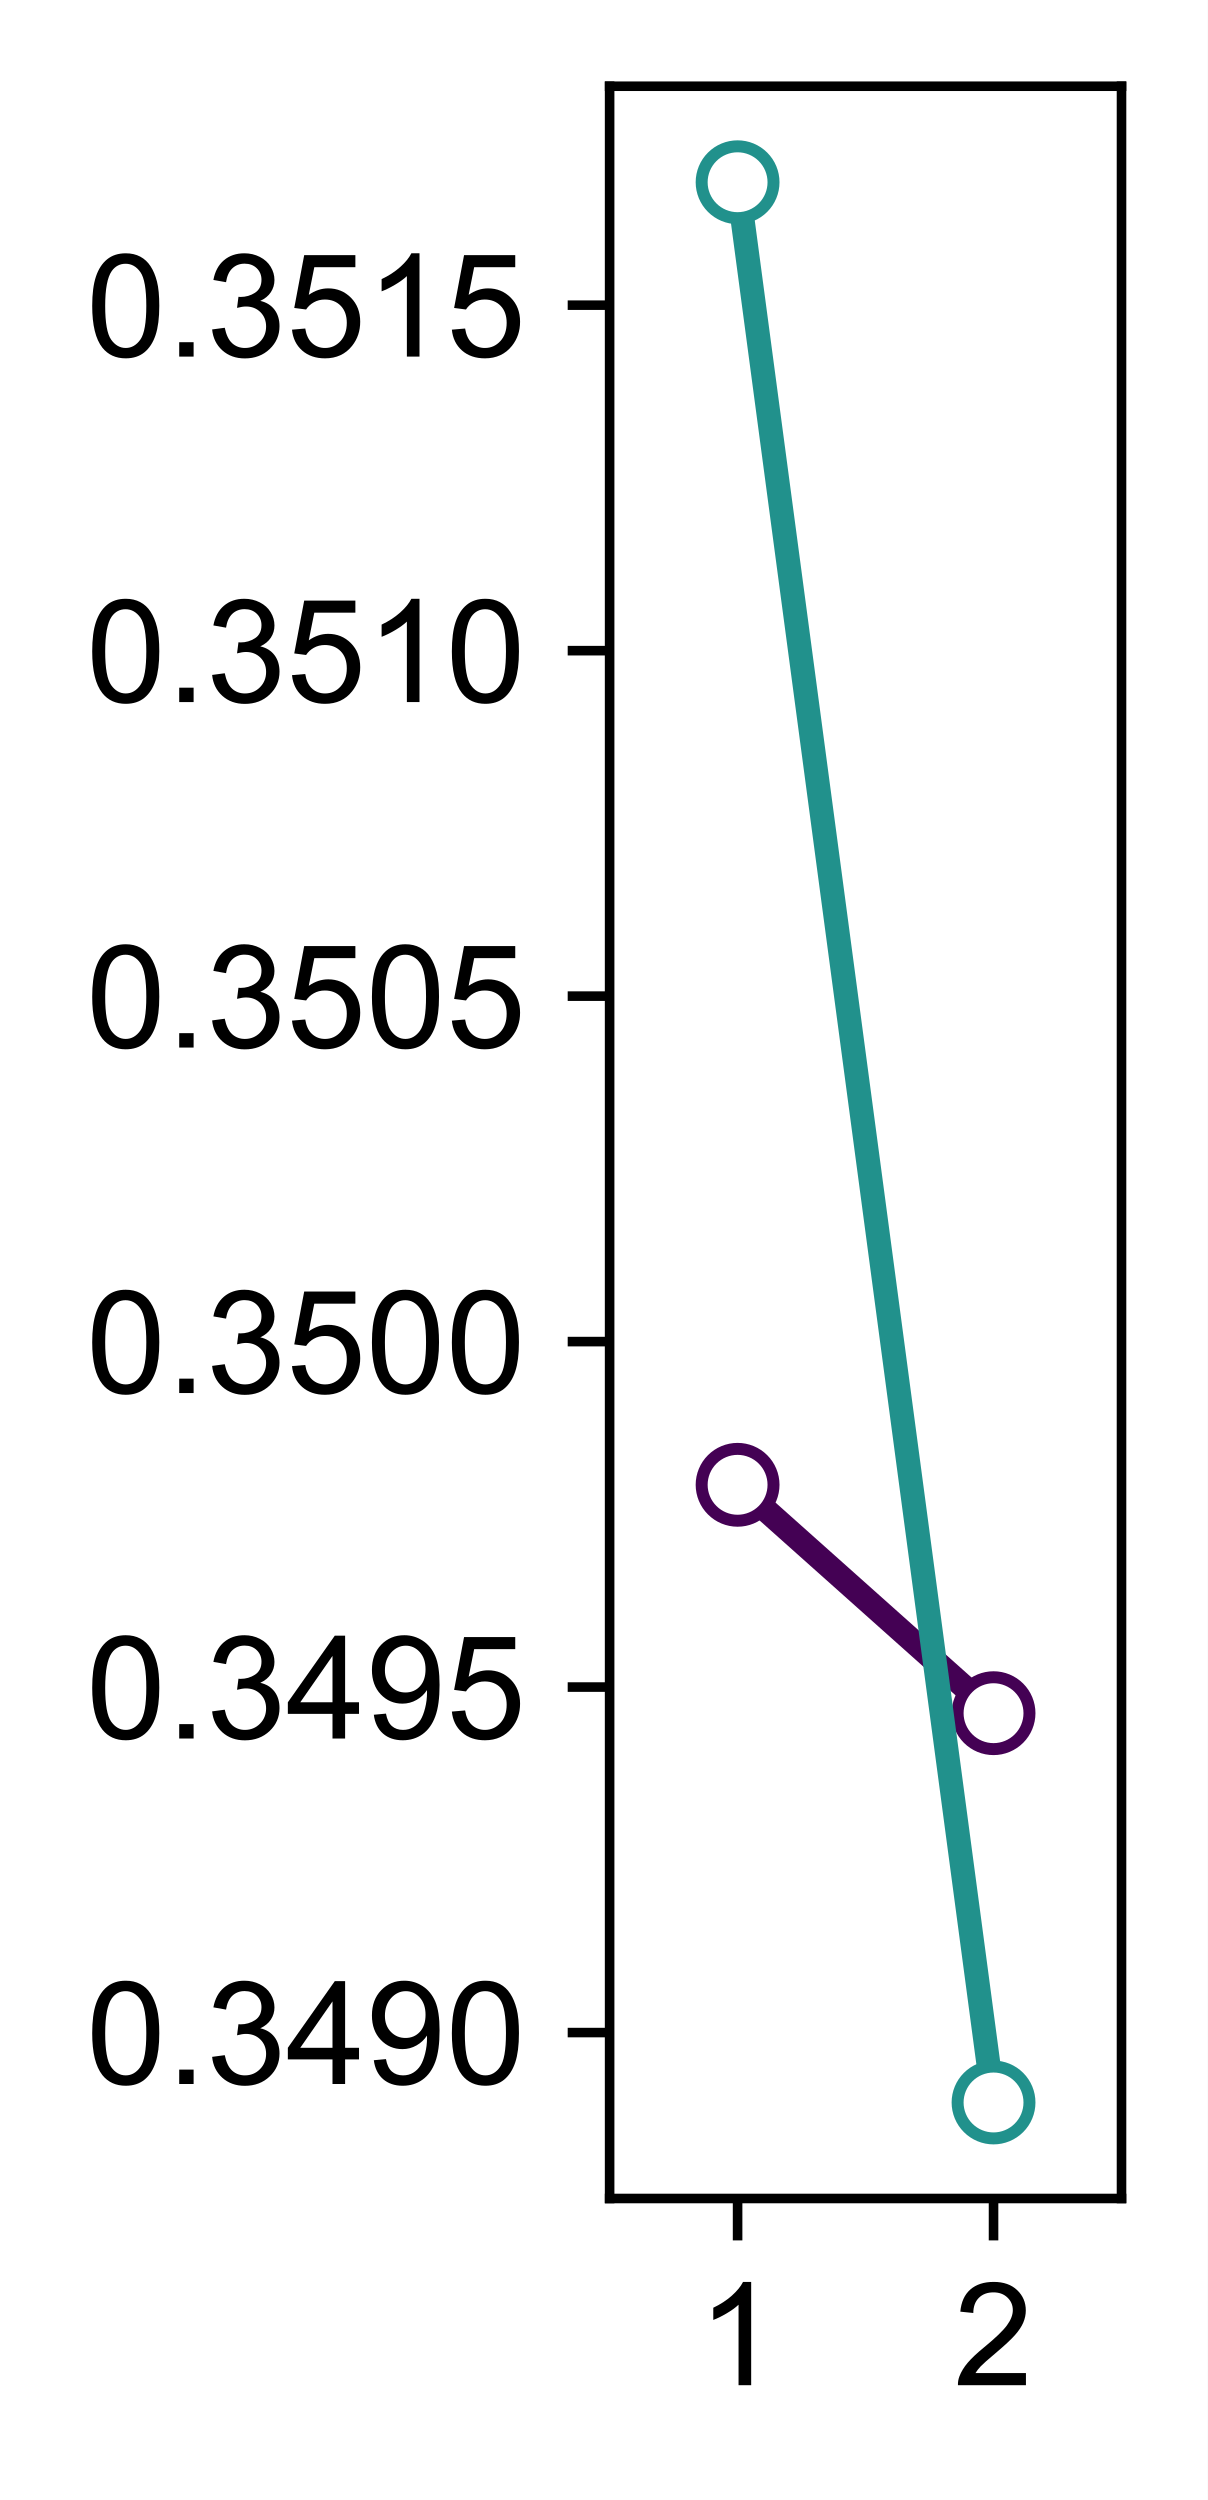
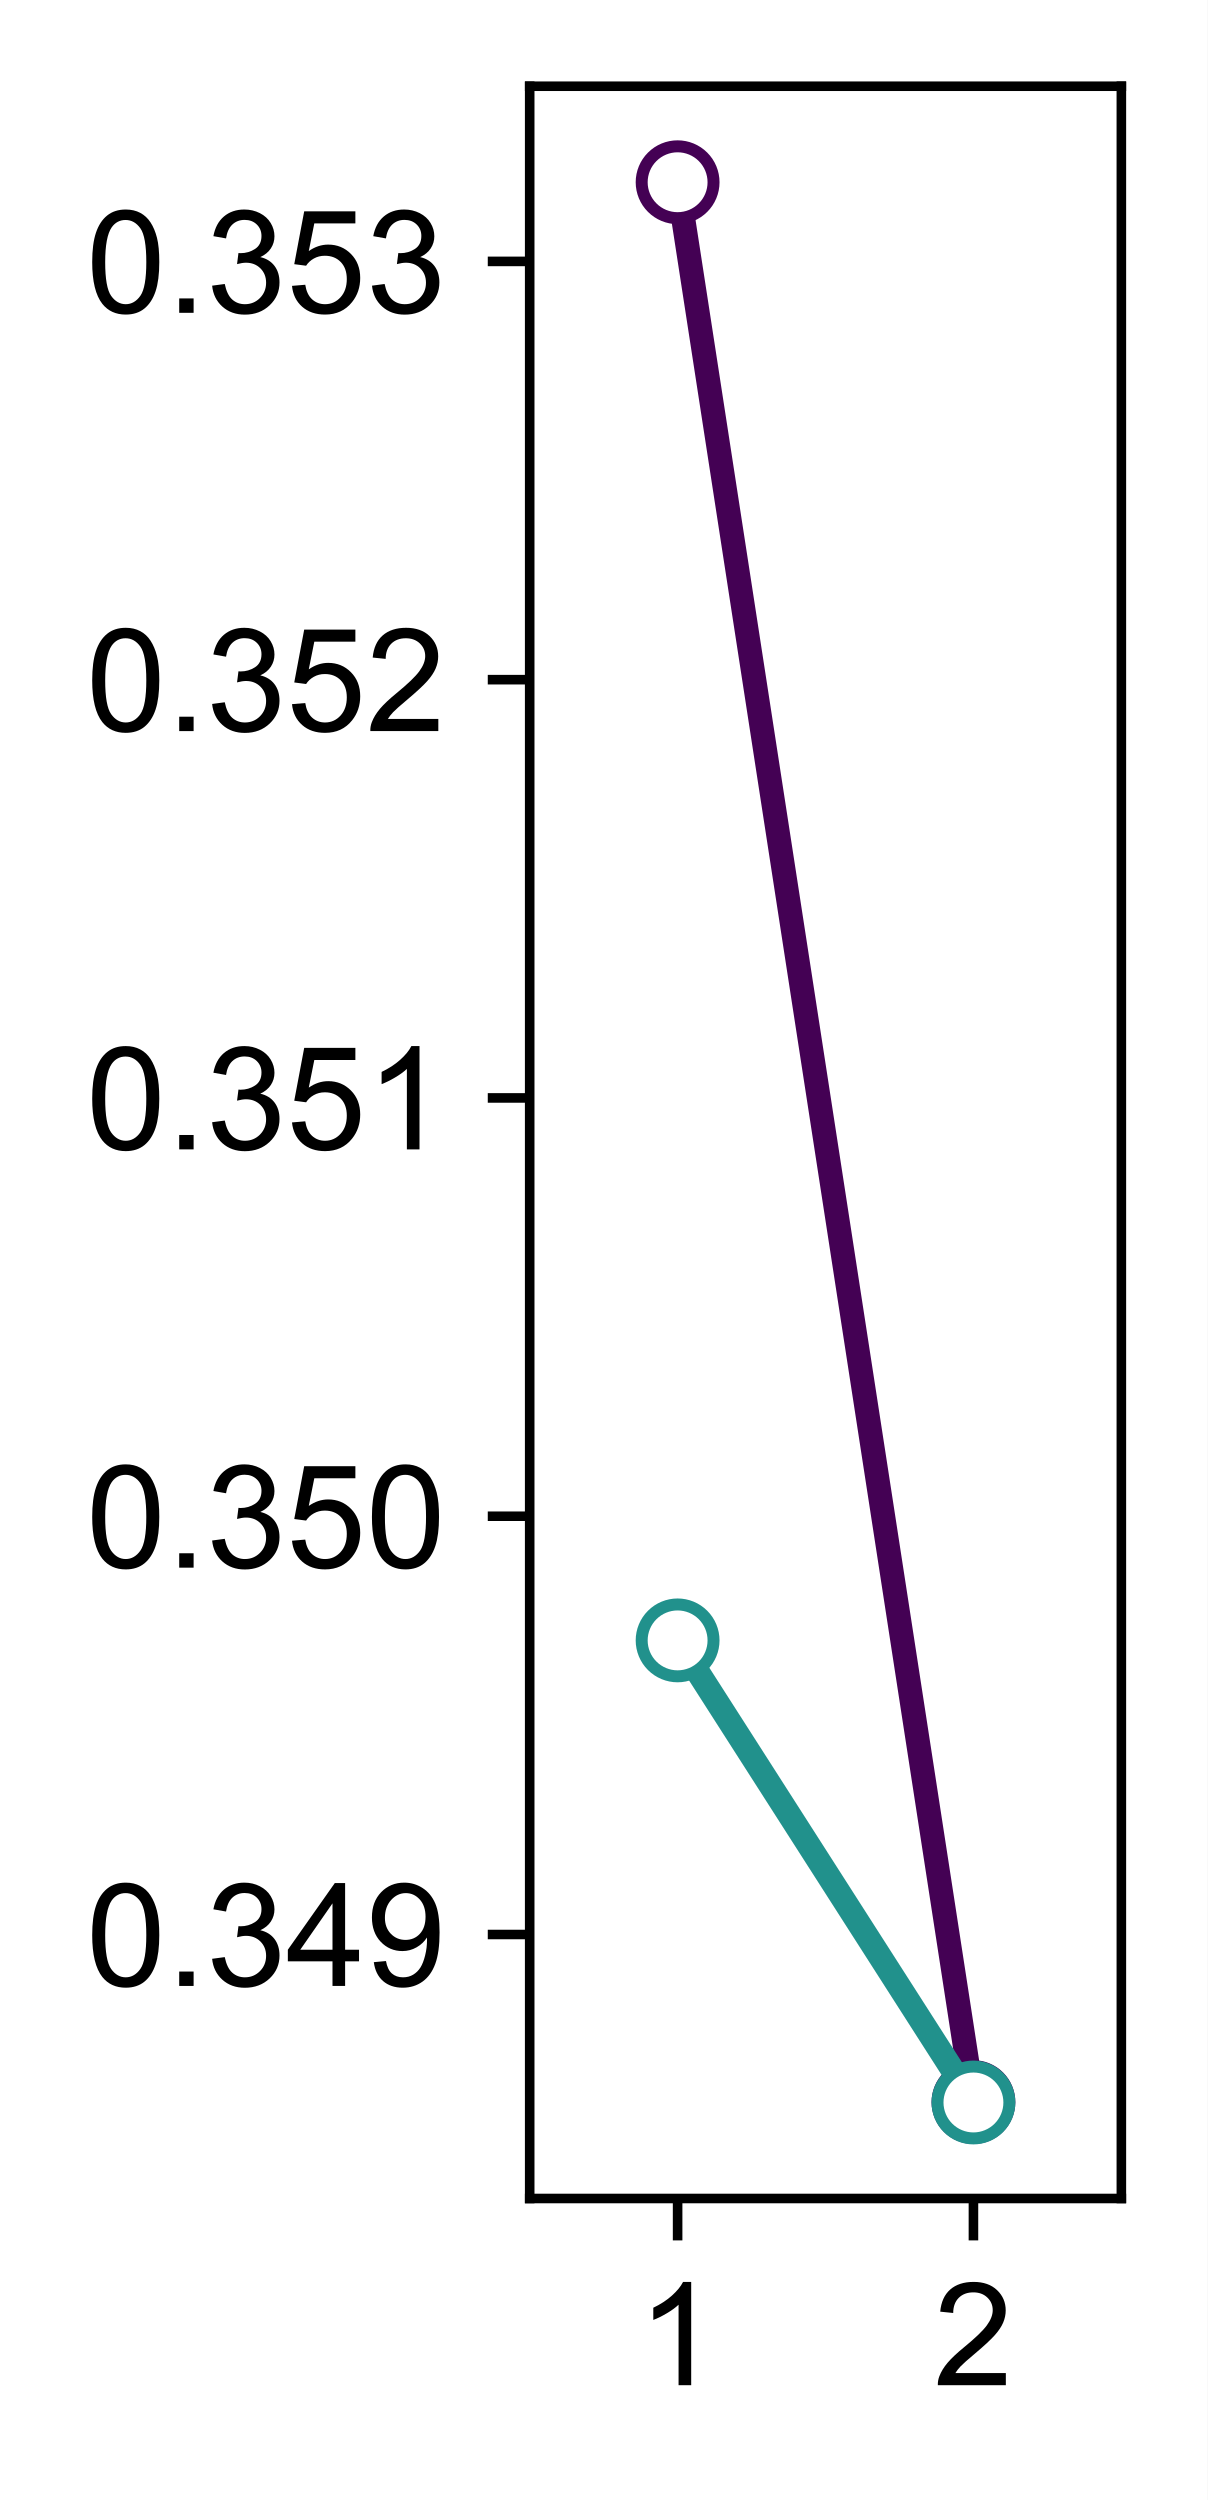
- <svg xmlns="http://www.w3.org/2000/svg" xmlns:xlink="http://www.w3.org/1999/xlink" width="100.839pt" height="208.734pt" viewBox="0 0 100.839 208.734" version="1.1">
+ <svg xmlns="http://www.w3.org/2000/svg" xmlns:xlink="http://www.w3.org/1999/xlink" width="100.826pt" height="208.734pt" viewBox="0 0 100.826 208.734" version="1.1">
  <defs>
    <style type="text/css">*{stroke-linejoin: round; stroke-linecap: butt}</style>
  </defs>
  <g id="figure_1">
    <g id="patch_1">
-       <path d="M -0 208.734  L 100.839 208.734  L 100.839 0  L -0 0  z " style="fill: #ffffff" />
+       <path d="M 0 208.734  L 100.826 208.734  L 100.826 0  L 0 0  z " style="fill: #ffffff" />
    </g>
    <g id="axes_1">
      <g id="patch_2">
-         <path d="M 50.899 183.56  L 93.639 183.56  L 93.639 7.2  L 50.899 7.2  z " style="fill: #ffffff" />
+         <path d="M 44.226 183.56  L 93.626 183.56  L 93.626 7.2  L 44.226 7.2  z " style="fill: #ffffff" />
      </g>
      <g id="matplotlib.axis_1">
        <g id="xtick_1">
          <g id="line2d_1">
            <defs>
-               <path id="mf1ff8686d1" d="M 0 0  L 0 3.5  " style="stroke: #000000; stroke-width: 0.8" />
+               <path id="m1c8c09580c" d="M 0 0  L 0 3.5  " style="stroke: #000000; stroke-width: 0.8" />
            </defs>
            <g>
-               <use xlink:href="#mf1ff8686d1" x="61.584" y="183.56" style="stroke: #000000; stroke-width: 0.8" />
+               <use xlink:href="#m1c8c09580c" x="56.576" y="183.56" style="stroke: #000000; stroke-width: 0.8" />
            </g>
          </g>
          <g id="text_1">
-             <g transform="translate(58.24781 199.1494) scale(0.12 -0.12)">
+             <g transform="translate(53.23969 199.1494) scale(0.12 -0.12)">
              <defs>
                <path id="ArialMT-31" d="M 2384 0  L 1822 0  L 1822 3584  Q 1619 3391 1289 3197  Q 959 3003 697 2906  L 697 3450  Q 1169 3672 1522 3987  Q 1875 4303 2022 4600  L 2384 4600  L 2384 0  z " transform="scale(0.015625)" />
              </defs>
              <use xlink:href="#ArialMT-31" />
            </g>
          </g>
        </g>
        <g id="xtick_2">
          <g id="line2d_2">
            <g>
-               <use xlink:href="#mf1ff8686d1" x="82.954" y="183.56" style="stroke: #000000; stroke-width: 0.8" />
+               <use xlink:href="#m1c8c09580c" x="81.276" y="183.56" style="stroke: #000000; stroke-width: 0.8" />
            </g>
          </g>
          <g id="text_2">
-             <g transform="translate(79.61781 199.1494) scale(0.12 -0.12)">
+             <g transform="translate(77.93969 199.1494) scale(0.12 -0.12)">
              <defs>
                <path id="ArialMT-32" d="M 3222 541  L 3222 0  L 194 0  Q 188 203 259 391  Q 375 700 629 1000  Q 884 1300 1366 1694  Q 2113 2306 2375 2664  Q 2638 3022 2638 3341  Q 2638 3675 2398 3904  Q 2159 4134 1775 4134  Q 1369 4134 1125 3890  Q 881 3647 878 3216  L 300 3275  Q 359 3922 746 4261  Q 1134 4600 1788 4600  Q 2447 4600 2831 4234  Q 3216 3869 3216 3328  Q 3216 3053 3103 2787  Q 2991 2522 2730 2228  Q 2469 1934 1863 1422  Q 1356 997 1212 845  Q 1069 694 975 541  L 3222 541  z " transform="scale(0.015625)" />
              </defs>
              <use xlink:href="#ArialMT-32" />
            </g>
          </g>
        </g>
      </g>
      <g id="matplotlib.axis_2">
        <g id="ytick_1">
          <g id="line2d_3">
            <defs>
-               <path id="m5e944df25d" d="M 0 0  L -3.5 0  " style="stroke: #000000; stroke-width: 0.8" />
+               <path id="m9428065758" d="M 0 0  L -3.5 0  " style="stroke: #000000; stroke-width: 0.8" />
            </defs>
            <g>
-               <use xlink:href="#m5e944df25d" x="50.899" y="169.706" style="stroke: #000000; stroke-width: 0.8" />
+               <use xlink:href="#m9428065758" x="44.226" y="161.519" style="stroke: #000000; stroke-width: 0.8" />
            </g>
          </g>
          <g id="text_3">
-             <g transform="translate(7.2 174.0007) scale(0.12 -0.12)">
+             <g transform="translate(7.2 165.8135) scale(0.12 -0.12)">
              <defs>
                <path id="ArialMT-30" d="M 266 2259  Q 266 3072 433 3567  Q 600 4063 929 4331  Q 1259 4600 1759 4600  Q 2128 4600 2406 4451  Q 2684 4303 2865 4023  Q 3047 3744 3150 3342  Q 3253 2941 3253 2259  Q 3253 1453 3087 958  Q 2922 463 2592 192  Q 2263 -78 1759 -78  Q 1097 -78 719 397  Q 266 969 266 2259  z M 844 2259  Q 844 1131 1108 757  Q 1372 384 1759 384  Q 2147 384 2411 759  Q 2675 1134 2675 2259  Q 2675 3391 2411 3762  Q 2147 4134 1753 4134  Q 1366 4134 1134 3806  Q 844 3388 844 2259  z " transform="scale(0.015625)" />
                <path id="ArialMT-2e" d="M 581 0  L 581 641  L 1222 641  L 1222 0  L 581 0  z " transform="scale(0.015625)" />
                <path id="ArialMT-33" d="M 269 1209  L 831 1284  Q 928 806 1161 595  Q 1394 384 1728 384  Q 2125 384 2398 659  Q 2672 934 2672 1341  Q 2672 1728 2419 1979  Q 2166 2231 1775 2231  Q 1616 2231 1378 2169  L 1441 2663  Q 1497 2656 1531 2656  Q 1891 2656 2178 2843  Q 2466 3031 2466 3422  Q 2466 3731 2256 3934  Q 2047 4138 1716 4138  Q 1388 4138 1169 3931  Q 950 3725 888 3313  L 325 3413  Q 428 3978 793 4289  Q 1159 4600 1703 4600  Q 2078 4600 2393 4439  Q 2709 4278 2876 4000  Q 3044 3722 3044 3409  Q 3044 3113 2884 2869  Q 2725 2625 2413 2481  Q 2819 2388 3044 2092  Q 3269 1797 3269 1353  Q 3269 753 2831 336  Q 2394 -81 1725 -81  Q 1122 -81 723 278  Q 325 638 269 1209  z " transform="scale(0.015625)" />
                <path id="ArialMT-34" d="M 2069 0  L 2069 1097  L 81 1097  L 81 1613  L 2172 4581  L 2631 4581  L 2631 1613  L 3250 1613  L 3250 1097  L 2631 1097  L 2631 0  L 2069 0  z M 2069 1613  L 2069 3678  L 634 1613  L 2069 1613  z " transform="scale(0.015625)" />
                <path id="ArialMT-39" d="M 350 1059  L 891 1109  Q 959 728 1153 556  Q 1347 384 1650 384  Q 1909 384 2104 503  Q 2300 622 2425 820  Q 2550 1019 2634 1356  Q 2719 1694 2719 2044  Q 2719 2081 2716 2156  Q 2547 1888 2255 1720  Q 1963 1553 1622 1553  Q 1053 1553 659 1965  Q 266 2378 266 3053  Q 266 3750 677 4175  Q 1088 4600 1706 4600  Q 2153 4600 2523 4359  Q 2894 4119 3086 3673  Q 3278 3228 3278 2384  Q 3278 1506 3087 986  Q 2897 466 2520 194  Q 2144 -78 1638 -78  Q 1100 -78 759 220  Q 419 519 350 1059  z M 2653 3081  Q 2653 3566 2395 3850  Q 2138 4134 1775 4134  Q 1400 4134 1122 3828  Q 844 3522 844 3034  Q 844 2597 1108 2323  Q 1372 2050 1759 2050  Q 2150 2050 2401 2323  Q 2653 2597 2653 3081  z " transform="scale(0.015625)" />
              </defs>
              <use xlink:href="#ArialMT-30" />
              <use xlink:href="#ArialMT-2e" transform="translate(55.61523 0)" />
              <use xlink:href="#ArialMT-33" transform="translate(83.39844 0)" />
              <use xlink:href="#ArialMT-34" transform="translate(139.0137 0)" />
              <use xlink:href="#ArialMT-39" transform="translate(194.6289 0)" />
-               <use xlink:href="#ArialMT-30" transform="translate(250.2441 0)" />
            </g>
          </g>
        </g>
        <g id="ytick_2">
          <g id="line2d_4">
            <g>
-               <use xlink:href="#m5e944df25d" x="50.899" y="140.861" style="stroke: #000000; stroke-width: 0.8" />
+               <use xlink:href="#m9428065758" x="44.226" y="126.595" style="stroke: #000000; stroke-width: 0.8" />
            </g>
          </g>
          <g id="text_4">
-             <g transform="translate(7.2 145.1553) scale(0.12 -0.12)">
+             <g transform="translate(7.2 130.8897) scale(0.12 -0.12)">
              <defs>
                <path id="ArialMT-35" d="M 266 1200  L 856 1250  Q 922 819 1161 601  Q 1400 384 1738 384  Q 2144 384 2425 690  Q 2706 997 2706 1503  Q 2706 1984 2436 2262  Q 2166 2541 1728 2541  Q 1456 2541 1237 2417  Q 1019 2294 894 2097  L 366 2166  L 809 4519  L 3088 4519  L 3088 3981  L 1259 3981  L 1013 2750  Q 1425 3038 1878 3038  Q 2478 3038 2890 2622  Q 3303 2206 3303 1553  Q 3303 931 2941 478  Q 2500 -78 1738 -78  Q 1113 -78 717 272  Q 322 622 266 1200  z " transform="scale(0.015625)" />
              </defs>
              <use xlink:href="#ArialMT-30" />
              <use xlink:href="#ArialMT-2e" transform="translate(55.61523 0)" />
              <use xlink:href="#ArialMT-33" transform="translate(83.39844 0)" />
-               <use xlink:href="#ArialMT-34" transform="translate(139.0137 0)" />
-               <use xlink:href="#ArialMT-39" transform="translate(194.6289 0)" />
-               <use xlink:href="#ArialMT-35" transform="translate(250.2441 0)" />
+               <use xlink:href="#ArialMT-35" transform="translate(139.0137 0)" />
+               <use xlink:href="#ArialMT-30" transform="translate(194.6289 0)" />
            </g>
          </g>
        </g>
        <g id="ytick_3">
          <g id="line2d_5">
            <g>
-               <use xlink:href="#m5e944df25d" x="50.899" y="112.015" style="stroke: #000000; stroke-width: 0.8" />
+               <use xlink:href="#m9428065758" x="44.226" y="91.671" style="stroke: #000000; stroke-width: 0.8" />
            </g>
          </g>
          <g id="text_5">
-             <g transform="translate(7.2 116.31) scale(0.12 -0.12)">
+             <g transform="translate(7.2 95.9659) scale(0.12 -0.12)">
              <use xlink:href="#ArialMT-30" />
              <use xlink:href="#ArialMT-2e" transform="translate(55.61523 0)" />
              <use xlink:href="#ArialMT-33" transform="translate(83.39844 0)" />
              <use xlink:href="#ArialMT-35" transform="translate(139.0137 0)" />
-               <use xlink:href="#ArialMT-30" transform="translate(194.6289 0)" />
-               <use xlink:href="#ArialMT-30" transform="translate(250.2441 0)" />
+               <use xlink:href="#ArialMT-31" transform="translate(194.6289 0)" />
            </g>
          </g>
        </g>
        <g id="ytick_4">
          <g id="line2d_6">
            <g>
-               <use xlink:href="#m5e944df25d" x="50.899" y="83.17" style="stroke: #000000; stroke-width: 0.8" />
+               <use xlink:href="#m9428065758" x="44.226" y="56.747" style="stroke: #000000; stroke-width: 0.8" />
            </g>
          </g>
          <g id="text_6">
-             <g transform="translate(7.2 87.46458) scale(0.12 -0.12)">
+             <g transform="translate(7.2 61.04209) scale(0.12 -0.12)">
              <use xlink:href="#ArialMT-30" />
              <use xlink:href="#ArialMT-2e" transform="translate(55.61523 0)" />
              <use xlink:href="#ArialMT-33" transform="translate(83.39844 0)" />
              <use xlink:href="#ArialMT-35" transform="translate(139.0137 0)" />
-               <use xlink:href="#ArialMT-30" transform="translate(194.6289 0)" />
-               <use xlink:href="#ArialMT-35" transform="translate(250.2441 0)" />
+               <use xlink:href="#ArialMT-32" transform="translate(194.6289 0)" />
            </g>
          </g>
        </g>
        <g id="ytick_5">
          <g id="line2d_7">
            <g>
-               <use xlink:href="#m5e944df25d" x="50.899" y="54.325" style="stroke: #000000; stroke-width: 0.8" />
+               <use xlink:href="#m9428065758" x="44.226" y="21.824" style="stroke: #000000; stroke-width: 0.8" />
            </g>
          </g>
          <g id="text_7">
-             <g transform="translate(7.2 58.6192) scale(0.12 -0.12)">
+             <g transform="translate(7.2 26.11828) scale(0.12 -0.12)">
              <use xlink:href="#ArialMT-30" />
              <use xlink:href="#ArialMT-2e" transform="translate(55.61523 0)" />
              <use xlink:href="#ArialMT-33" transform="translate(83.39844 0)" />
              <use xlink:href="#ArialMT-35" transform="translate(139.0137 0)" />
-               <use xlink:href="#ArialMT-31" transform="translate(194.6289 0)" />
-               <use xlink:href="#ArialMT-30" transform="translate(250.2441 0)" />
-             </g>
-           </g>
-         </g>
-         <g id="ytick_6">
-           <g id="line2d_8">
-             <g>
-               <use xlink:href="#m5e944df25d" x="50.899" y="25.479" style="stroke: #000000; stroke-width: 0.8" />
-             </g>
-           </g>
-           <g id="text_8">
-             <g transform="translate(7.2 29.77382) scale(0.12 -0.12)">
-               <use xlink:href="#ArialMT-30" />
-               <use xlink:href="#ArialMT-2e" transform="translate(55.61523 0)" />
-               <use xlink:href="#ArialMT-33" transform="translate(83.39844 0)" />
-               <use xlink:href="#ArialMT-35" transform="translate(139.0137 0)" />
-               <use xlink:href="#ArialMT-31" transform="translate(194.6289 0)" />
-               <use xlink:href="#ArialMT-35" transform="translate(250.2441 0)" />
+               <use xlink:href="#ArialMT-33" transform="translate(194.6289 0)" />
            </g>
          </g>
        </g>
      </g>
-       <g id="line2d_9">
-         <path d="M 61.584 123.972  L 82.954 143.04  " clip-path="url(#pcfbe343933)" style="fill: none; stroke: #440154; stroke-width: 2; stroke-linecap: square" />
+       <g id="line2d_8">
+         <path d="M 56.576 15.216  L 81.276 175.511  " clip-path="url(#p8e090844a0)" style="fill: none; stroke: #440154; stroke-width: 2; stroke-linecap: square" />
        <defs>
-           <path id="md3d7890faa" d="M 0 3  C 0.796 3 1.559 2.684 2.121 2.121  C 2.684 1.559 3 0.796 3 0  C 3 -0.796 2.684 -1.559 2.121 -2.121  C 1.559 -2.684 0.796 -3 0 -3  C -0.796 -3 -1.559 -2.684 -2.121 -2.121  C -2.684 -1.559 -3 -0.796 -3 0  C -3 0.796 -2.684 1.559 -2.121 2.121  C -1.559 2.684 -0.796 3 0 3  z " style="stroke: #440154" />
+           <path id="m1feda172e0" d="M 0 3  C 0.796 3 1.559 2.684 2.121 2.121  C 2.684 1.559 3 0.796 3 0  C 3 -0.796 2.684 -1.559 2.121 -2.121  C 1.559 -2.684 0.796 -3 0 -3  C -0.796 -3 -1.559 -2.684 -2.121 -2.121  C -2.684 -1.559 -3 -0.796 -3 0  C -3 0.796 -2.684 1.559 -2.121 2.121  C -1.559 2.684 -0.796 3 0 3  z " style="stroke: #440154" />
        </defs>
-         <g clip-path="url(#pcfbe343933)">
-           <use xlink:href="#md3d7890faa" x="61.584" y="123.972" style="fill: #ffffff; stroke: #440154" />
-           <use xlink:href="#md3d7890faa" x="82.954" y="143.04" style="fill: #ffffff; stroke: #440154" />
+         <g clip-path="url(#p8e090844a0)">
+           <use xlink:href="#m1feda172e0" x="56.576" y="15.216" style="fill: #ffffff; stroke: #440154" />
+           <use xlink:href="#m1feda172e0" x="81.276" y="175.511" style="fill: #ffffff; stroke: #440154" />
        </g>
      </g>
-       <g id="line2d_10">
-         <path d="M 61.584 15.216  L 82.954 175.544  " clip-path="url(#pcfbe343933)" style="fill: none; stroke: #21918c; stroke-width: 2; stroke-linecap: square" />
+       <g id="line2d_9">
+         <path d="M 56.576 136.962  L 81.276 175.544  " clip-path="url(#p8e090844a0)" style="fill: none; stroke: #21918c; stroke-width: 2; stroke-linecap: square" />
        <defs>
-           <path id="m80344de997" d="M 0 3  C 0.796 3 1.559 2.684 2.121 2.121  C 2.684 1.559 3 0.796 3 0  C 3 -0.796 2.684 -1.559 2.121 -2.121  C 1.559 -2.684 0.796 -3 0 -3  C -0.796 -3 -1.559 -2.684 -2.121 -2.121  C -2.684 -1.559 -3 -0.796 -3 0  C -3 0.796 -2.684 1.559 -2.121 2.121  C -1.559 2.684 -0.796 3 0 3  z " style="stroke: #21918c" />
+           <path id="mf9333d99b8" d="M 0 3  C 0.796 3 1.559 2.684 2.121 2.121  C 2.684 1.559 3 0.796 3 0  C 3 -0.796 2.684 -1.559 2.121 -2.121  C 1.559 -2.684 0.796 -3 0 -3  C -0.796 -3 -1.559 -2.684 -2.121 -2.121  C -2.684 -1.559 -3 -0.796 -3 0  C -3 0.796 -2.684 1.559 -2.121 2.121  C -1.559 2.684 -0.796 3 0 3  z " style="stroke: #21918c" />
        </defs>
-         <g clip-path="url(#pcfbe343933)">
-           <use xlink:href="#m80344de997" x="61.584" y="15.216" style="fill: #ffffff; stroke: #21918c" />
-           <use xlink:href="#m80344de997" x="82.954" y="175.544" style="fill: #ffffff; stroke: #21918c" />
+         <g clip-path="url(#p8e090844a0)">
+           <use xlink:href="#mf9333d99b8" x="56.576" y="136.962" style="fill: #ffffff; stroke: #21918c" />
+           <use xlink:href="#mf9333d99b8" x="81.276" y="175.544" style="fill: #ffffff; stroke: #21918c" />
        </g>
      </g>
      <g id="patch_3">
-         <path d="M 50.899 183.56  L 50.899 7.2  " style="fill: none; stroke: #000000; stroke-width: 0.8; stroke-linejoin: miter; stroke-linecap: square" />
+         <path d="M 44.226 183.56  L 44.226 7.2  " style="fill: none; stroke: #000000; stroke-width: 0.8; stroke-linejoin: miter; stroke-linecap: square" />
      </g>
      <g id="patch_4">
-         <path d="M 93.639 183.56  L 93.639 7.2  " style="fill: none; stroke: #000000; stroke-width: 0.8; stroke-linejoin: miter; stroke-linecap: square" />
+         <path d="M 93.626 183.56  L 93.626 7.2  " style="fill: none; stroke: #000000; stroke-width: 0.8; stroke-linejoin: miter; stroke-linecap: square" />
      </g>
      <g id="patch_5">
-         <path d="M 50.899 183.56  L 93.639 183.56  " style="fill: none; stroke: #000000; stroke-width: 0.8; stroke-linejoin: miter; stroke-linecap: square" />
+         <path d="M 44.226 183.56  L 93.626 183.56  " style="fill: none; stroke: #000000; stroke-width: 0.8; stroke-linejoin: miter; stroke-linecap: square" />
      </g>
      <g id="patch_6">
-         <path d="M 50.899 7.2  L 93.639 7.2  " style="fill: none; stroke: #000000; stroke-width: 0.8; stroke-linejoin: miter; stroke-linecap: square" />
+         <path d="M 44.226 7.2  L 93.626 7.2  " style="fill: none; stroke: #000000; stroke-width: 0.8; stroke-linejoin: miter; stroke-linecap: square" />
      </g>
    </g>
  </g>
  <defs>
-     <clipPath id="pcfbe343933">
-       <rect x="50.899" y="7.2" width="42.74" height="176.36" />
+     <clipPath id="p8e090844a0">
+       <rect x="44.226" y="7.2" width="49.4" height="176.36" />
    </clipPath>
  </defs>
</svg>
